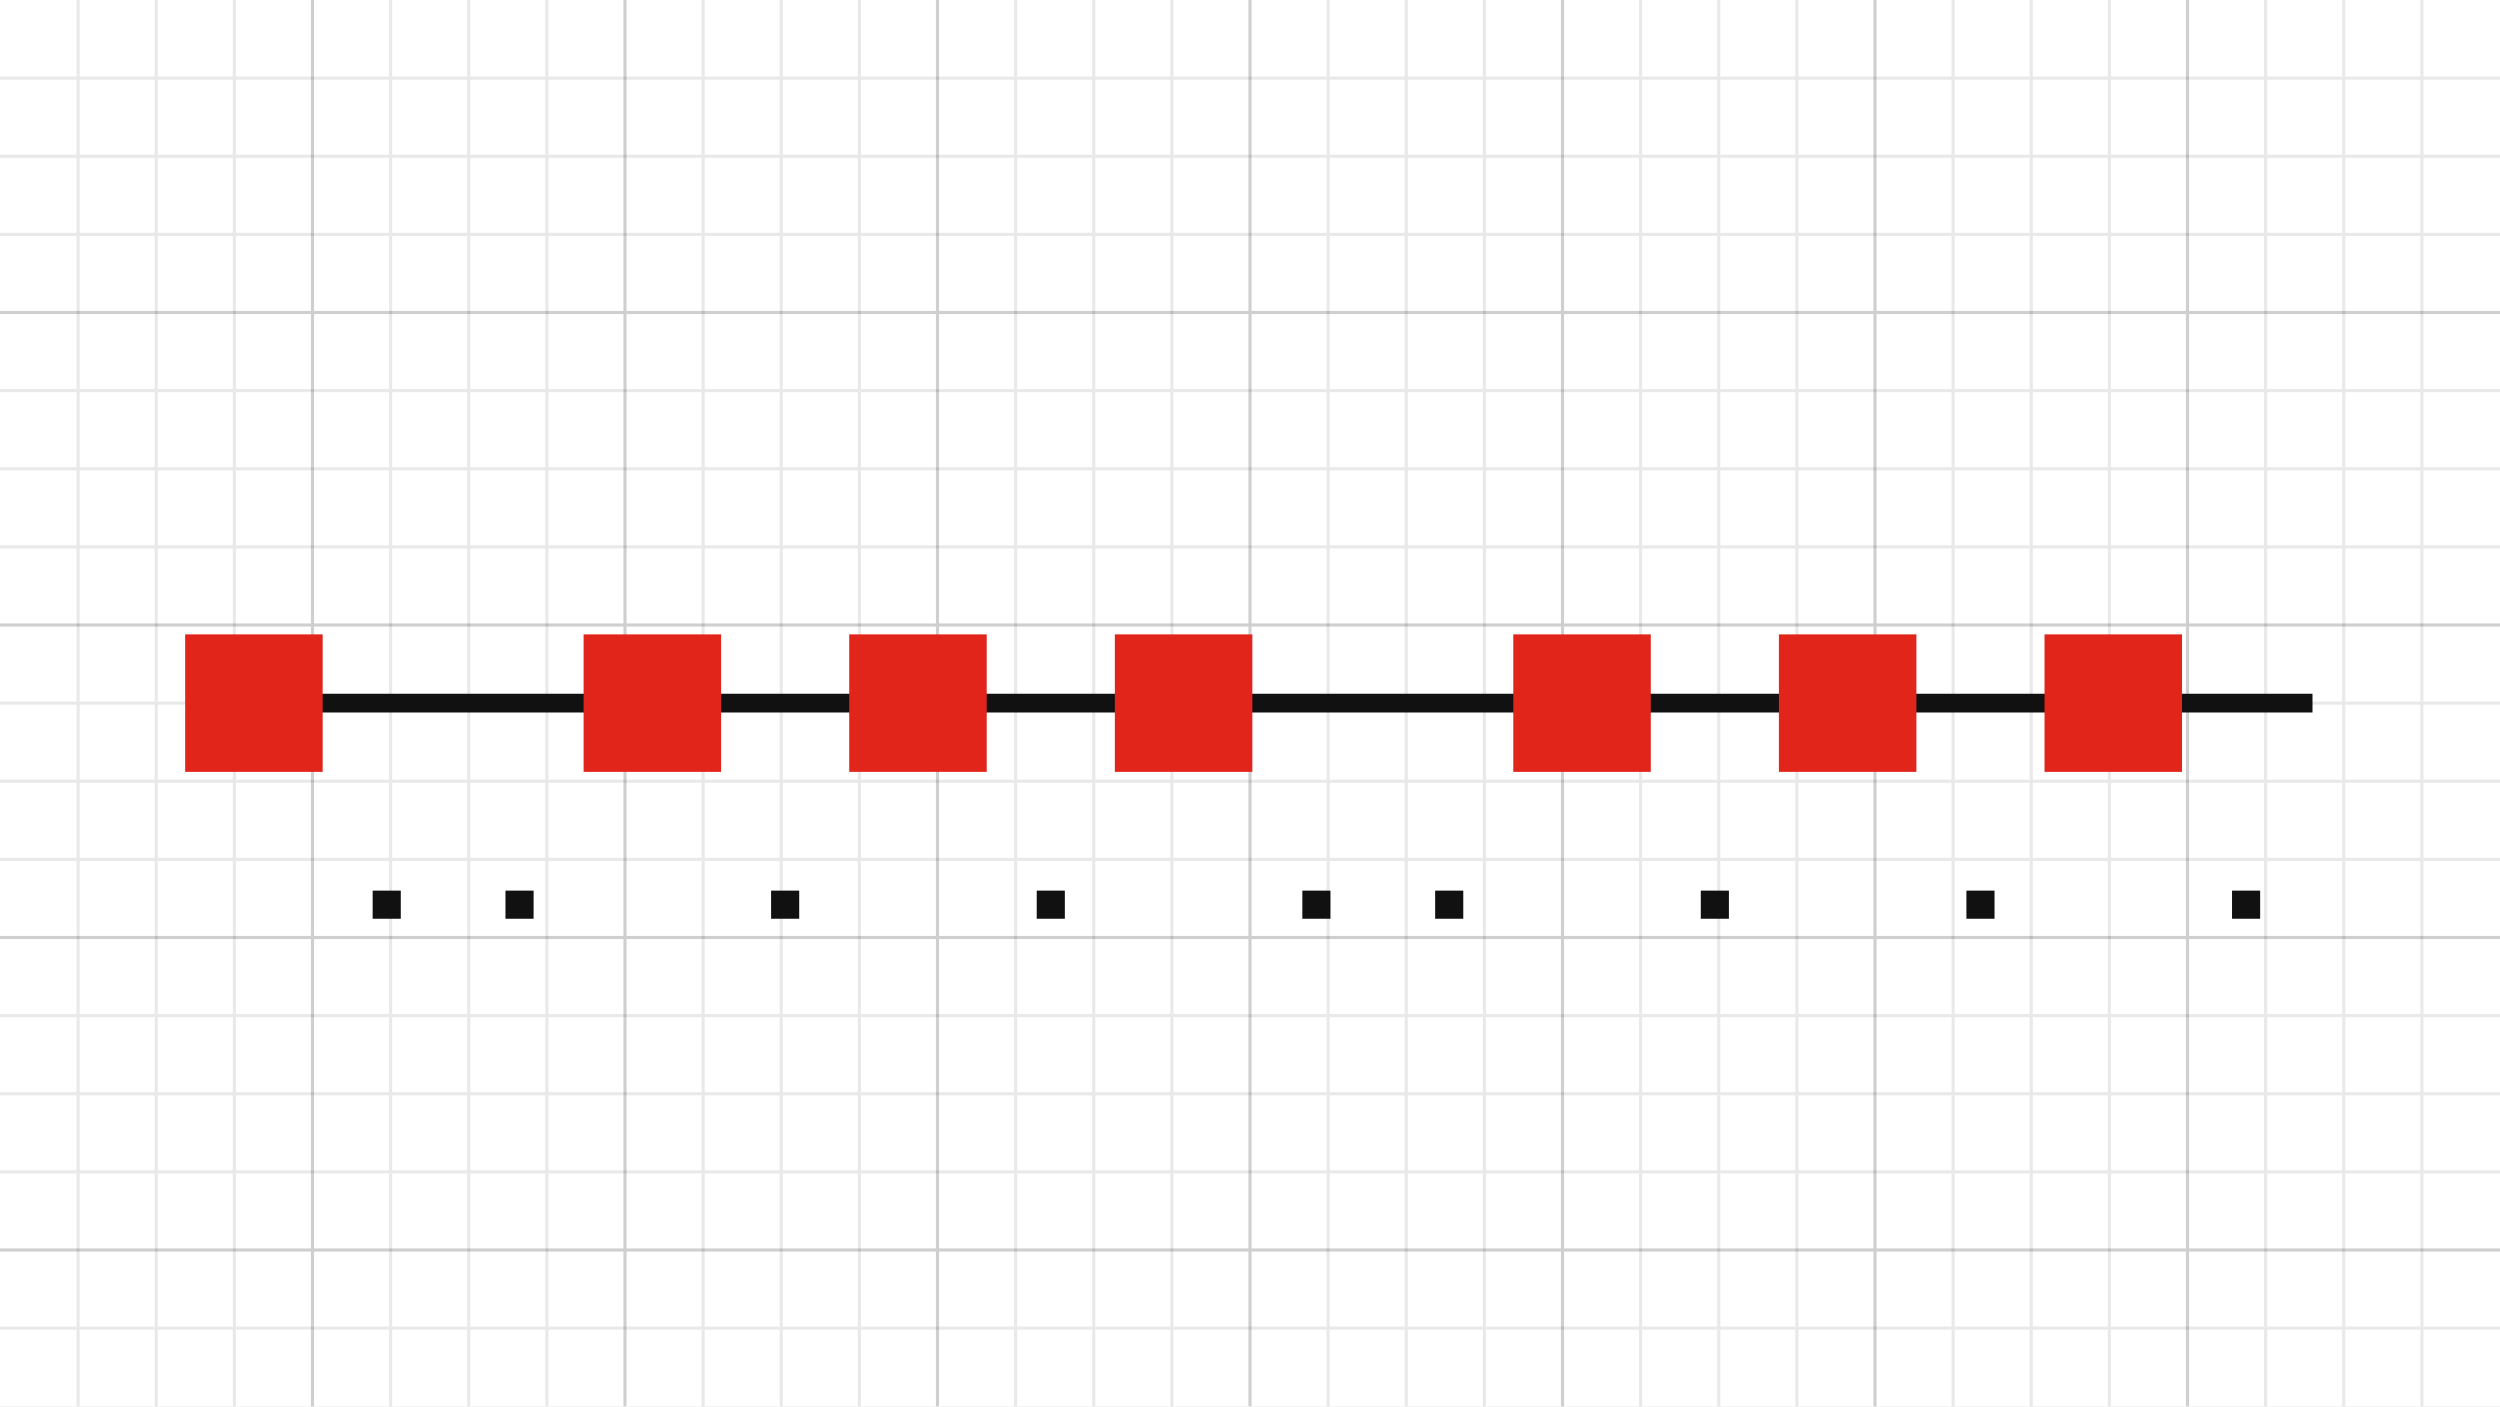
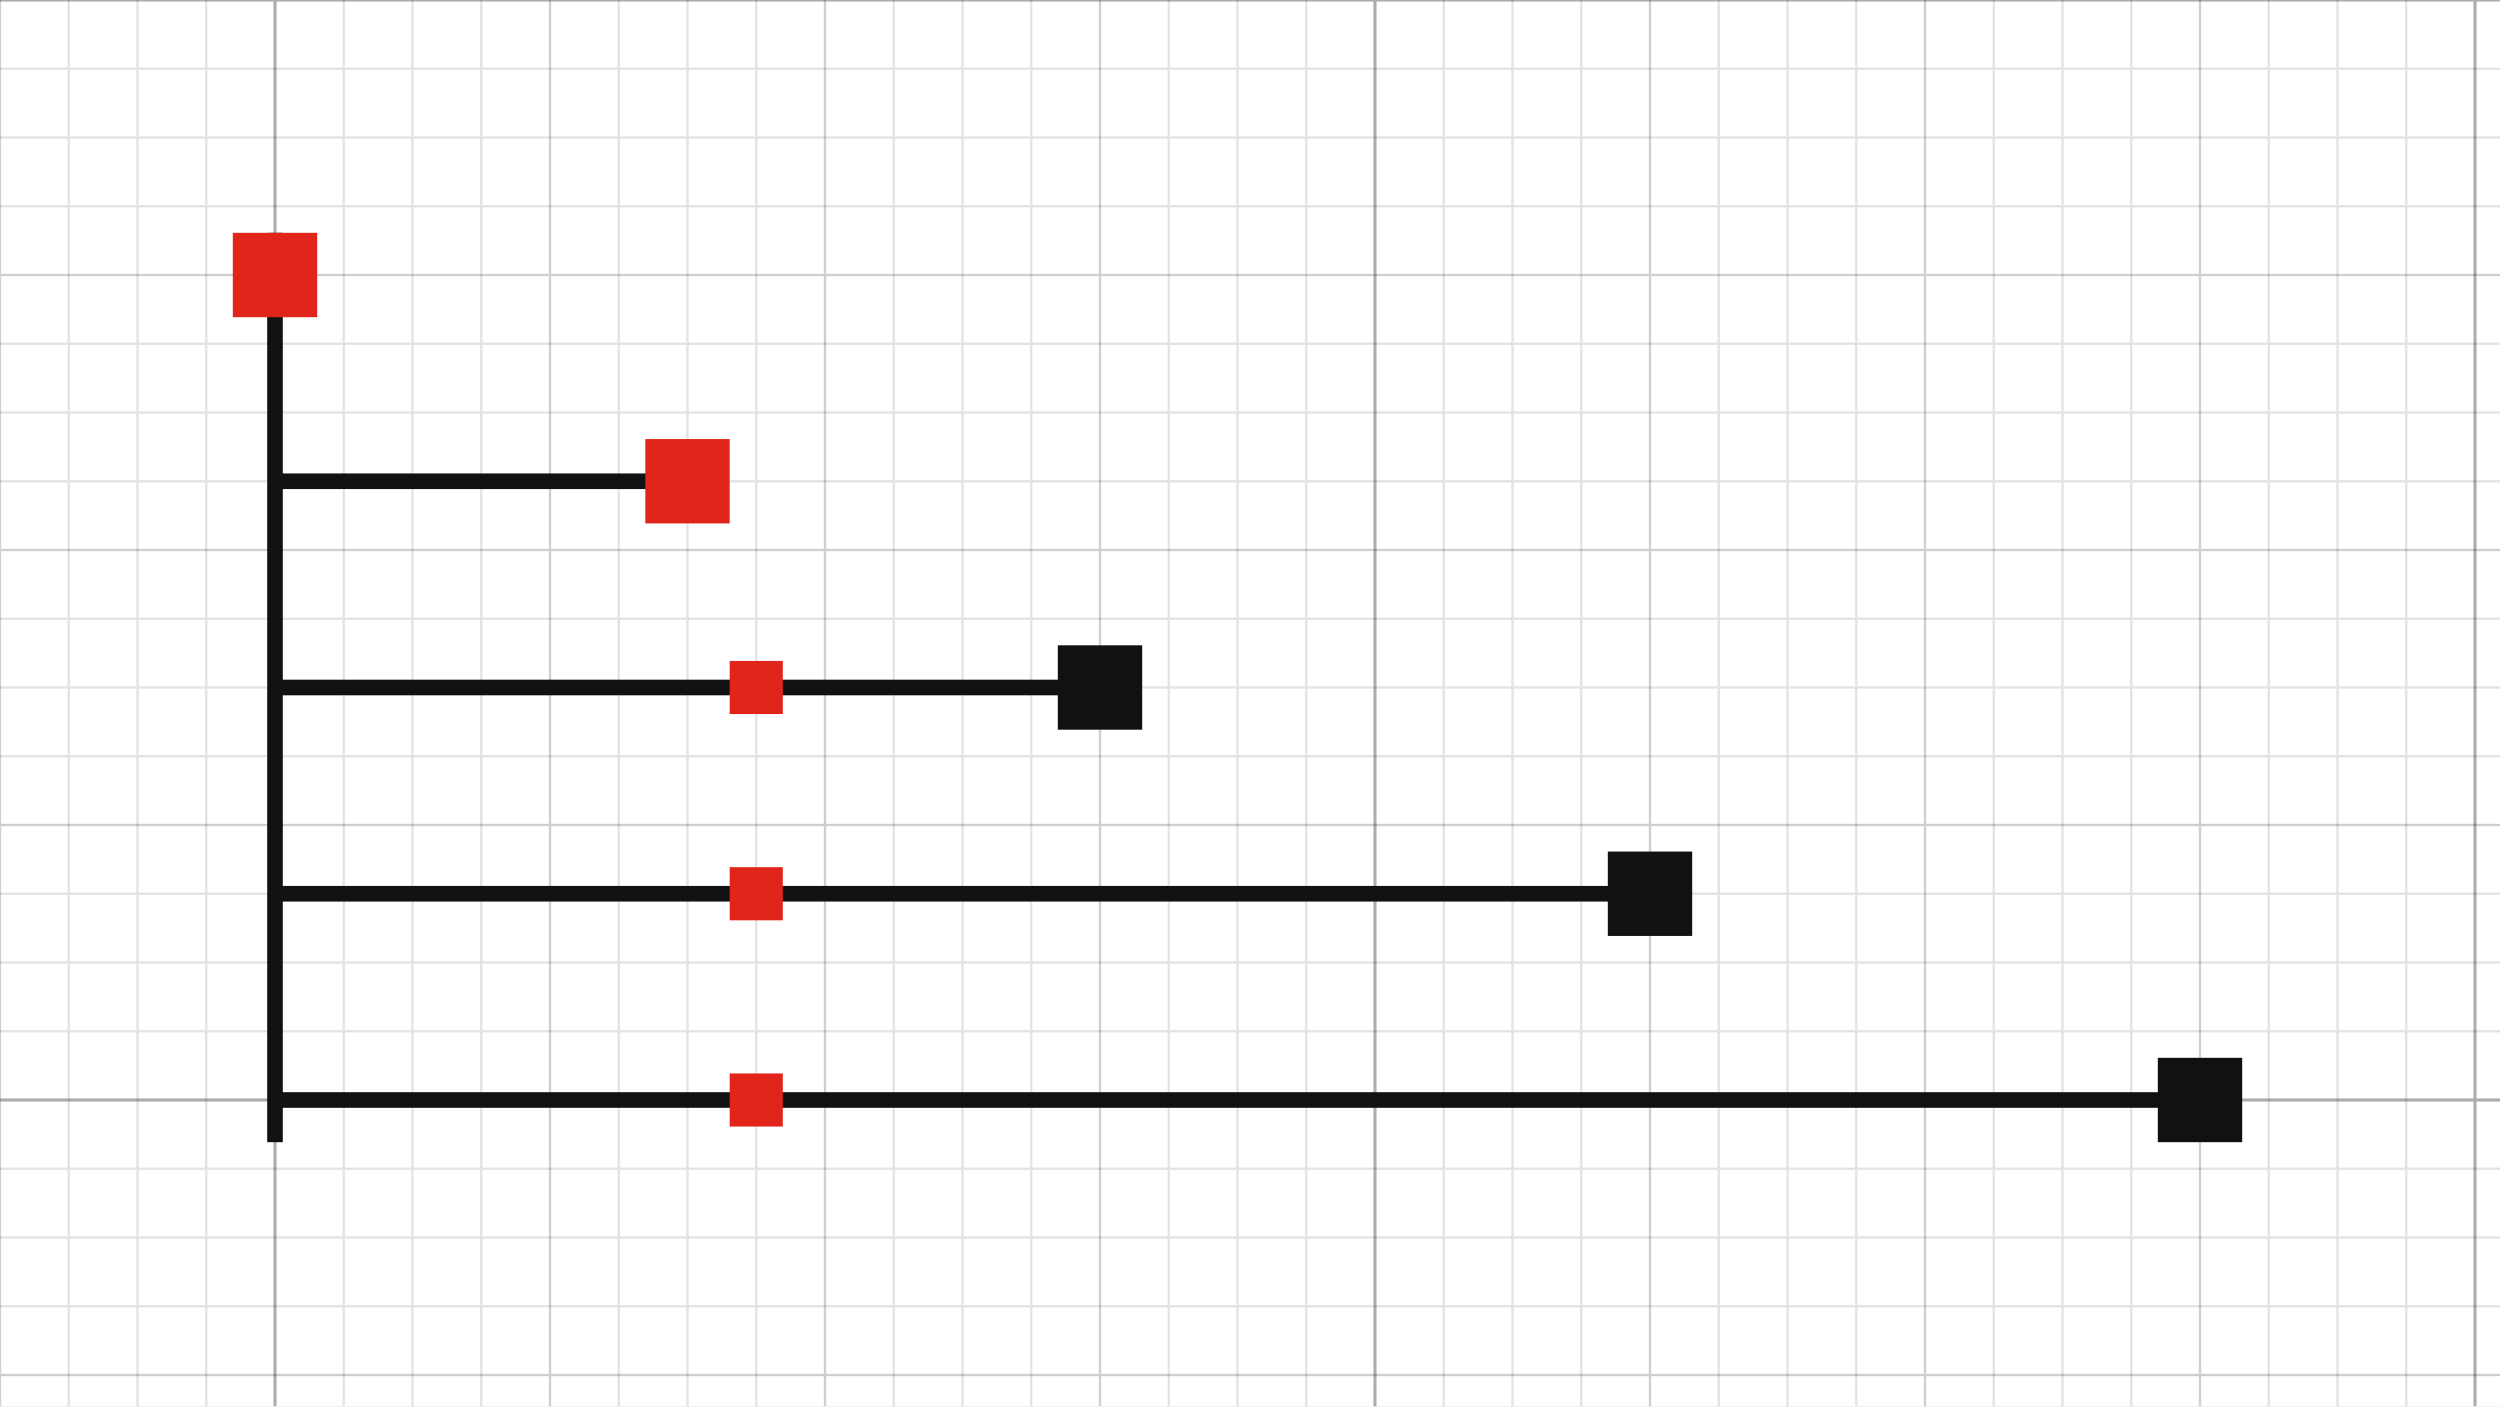
- <svg xmlns="http://www.w3.org/2000/svg" viewBox="0 0 1600 900" width="1600" height="900" role="img" aria-label="Sixteen steps along a line with seven evenly spread hits, the pattern x..x.x.x..x.x.x.">
+ <svg xmlns="http://www.w3.org/2000/svg" viewBox="0 0 1600 900" width="1600" height="900" role="img" aria-label="Five lines leaving one edge together, each ending at a different distance. The two shortest have delivered; the rest carry a red pulse, all the same distance out.">
  <rect width="1600" height="900" fill="#ffffff" />
-   <g stroke="#111111" stroke-opacity="0.09" stroke-width="2">
-     <path d="M50 0V900M100 0V900M150 0V900M250 0V900M300 0V900M350 0V900M450 0V900M500 0V900M550 0V900M650 0V900M700 0V900M750 0V900M850 0V900M900 0V900M950 0V900M1050 0V900M1100 0V900M1150 0V900M1250 0V900M1300 0V900M1350 0V900M1450 0V900M1500 0V900M1550 0V900M0 50H1600M0 100H1600M0 150H1600M0 250H1600M0 300H1600M0 350H1600M0 450H1600M0 500H1600M0 550H1600M0 650H1600M0 700H1600M0 750H1600M0 850H1600" />
+   <g stroke="#111111" stroke-opacity="0.12" stroke-width="1.5">
+     <path d="M44 0V900M88 0V900M132 0V900M220 0V900M264 0V900M308 0V900M396 0V900M440 0V900M484 0V900M572 0V900M616 0V900M660 0V900M748 0V900M792 0V900M836 0V900M924 0V900M968 0V900M1012 0V900M1100 0V900M1144 0V900M1188 0V900M1276 0V900M1320 0V900M1364 0V900M1452 0V900M1496 0V900M1540 0V900M1628 0V900M0 44H1600M0 88H1600M0 132H1600M0 220H1600M0 264H1600M0 308H1600M0 396H1600M0 440H1600M0 484H1600M0 572H1600M0 616H1600M0 660H1600M0 748H1600M0 792H1600M0 836H1600M0 924H1600" />
  </g>
-   <g stroke="#111111" stroke-opacity="0.2" stroke-width="2">
-     <path d="M200 0V900M400 0V900M600 0V900M800 0V900M1000 0V900M1200 0V900M1400 0V900M0 200H1600M0 400H1600M0 600H1600M0 800H1600" />
+   <g stroke="#111111" stroke-opacity="0.2" stroke-width="1.5">
+     <path d="M0 0V900M352 0V900M528 0V900M704 0V900M1056 0V900M1232 0V900M1408 0V900M0 176H1600M0 352H1600M0 528H1600M0 880H1600" />
  </g>
-   <rect x="120" y="444" width="1360" height="12" fill="#111111" />
+   <g stroke="#111111" stroke-opacity="0.34" stroke-width="2">
+     <path d="M176 0V900M880 0V900M1584 0V900M0 0H1600M0 704H1600" />
+   </g>
+   <rect x="171" y="149" width="10" height="582" fill="#111111" />
+   <g stroke="#111111" stroke-width="10" fill="none">
+     <path d="M176 308H440" />
+     <path d="M176 440H704" />
+     <path d="M176 572H1056" />
+     <path d="M176 704H1408" />
+   </g>
  <g>
-     <rect x="118.5" y="406" width="88" height="88" fill="#e1251b" />
-     <rect x="238.5" y="570" width="18" height="18" fill="#111111" />
-     <rect x="323.5" y="570" width="18" height="18" fill="#111111" />
-     <rect x="373.5" y="406" width="88" height="88" fill="#e1251b" />
-     <rect x="493.5" y="570" width="18" height="18" fill="#111111" />
-     <rect x="543.5" y="406" width="88" height="88" fill="#e1251b" />
-     <rect x="663.5" y="570" width="18" height="18" fill="#111111" />
-     <rect x="713.5" y="406" width="88" height="88" fill="#e1251b" />
-     <rect x="833.5" y="570" width="18" height="18" fill="#111111" />
-     <rect x="918.5" y="570" width="18" height="18" fill="#111111" />
-     <rect x="968.5" y="406" width="88" height="88" fill="#e1251b" />
-     <rect x="1088.5" y="570" width="18" height="18" fill="#111111" />
-     <rect x="1138.5" y="406" width="88" height="88" fill="#e1251b" />
-     <rect x="1258.5" y="570" width="18" height="18" fill="#111111" />
-     <rect x="1308.5" y="406" width="88" height="88" fill="#e1251b" />
-     <rect x="1428.5" y="570" width="18" height="18" fill="#111111" />
+     <rect x="149" y="149" width="54" height="54" fill="#e1251b" />
+     <rect x="413" y="281" width="54" height="54" fill="#e1251b" />
+     <rect x="677" y="413" width="54" height="54" fill="#111111" />
+     <rect x="1029" y="545" width="54" height="54" fill="#111111" />
+     <rect x="1381" y="677" width="54" height="54" fill="#111111" />
+   </g>
+   <g fill="#e1251b">
+     <rect x="467" y="423" width="34" height="34" />
+     <rect x="467" y="555" width="34" height="34" />
+     <rect x="467" y="687" width="34" height="34" />
  </g>
</svg>
